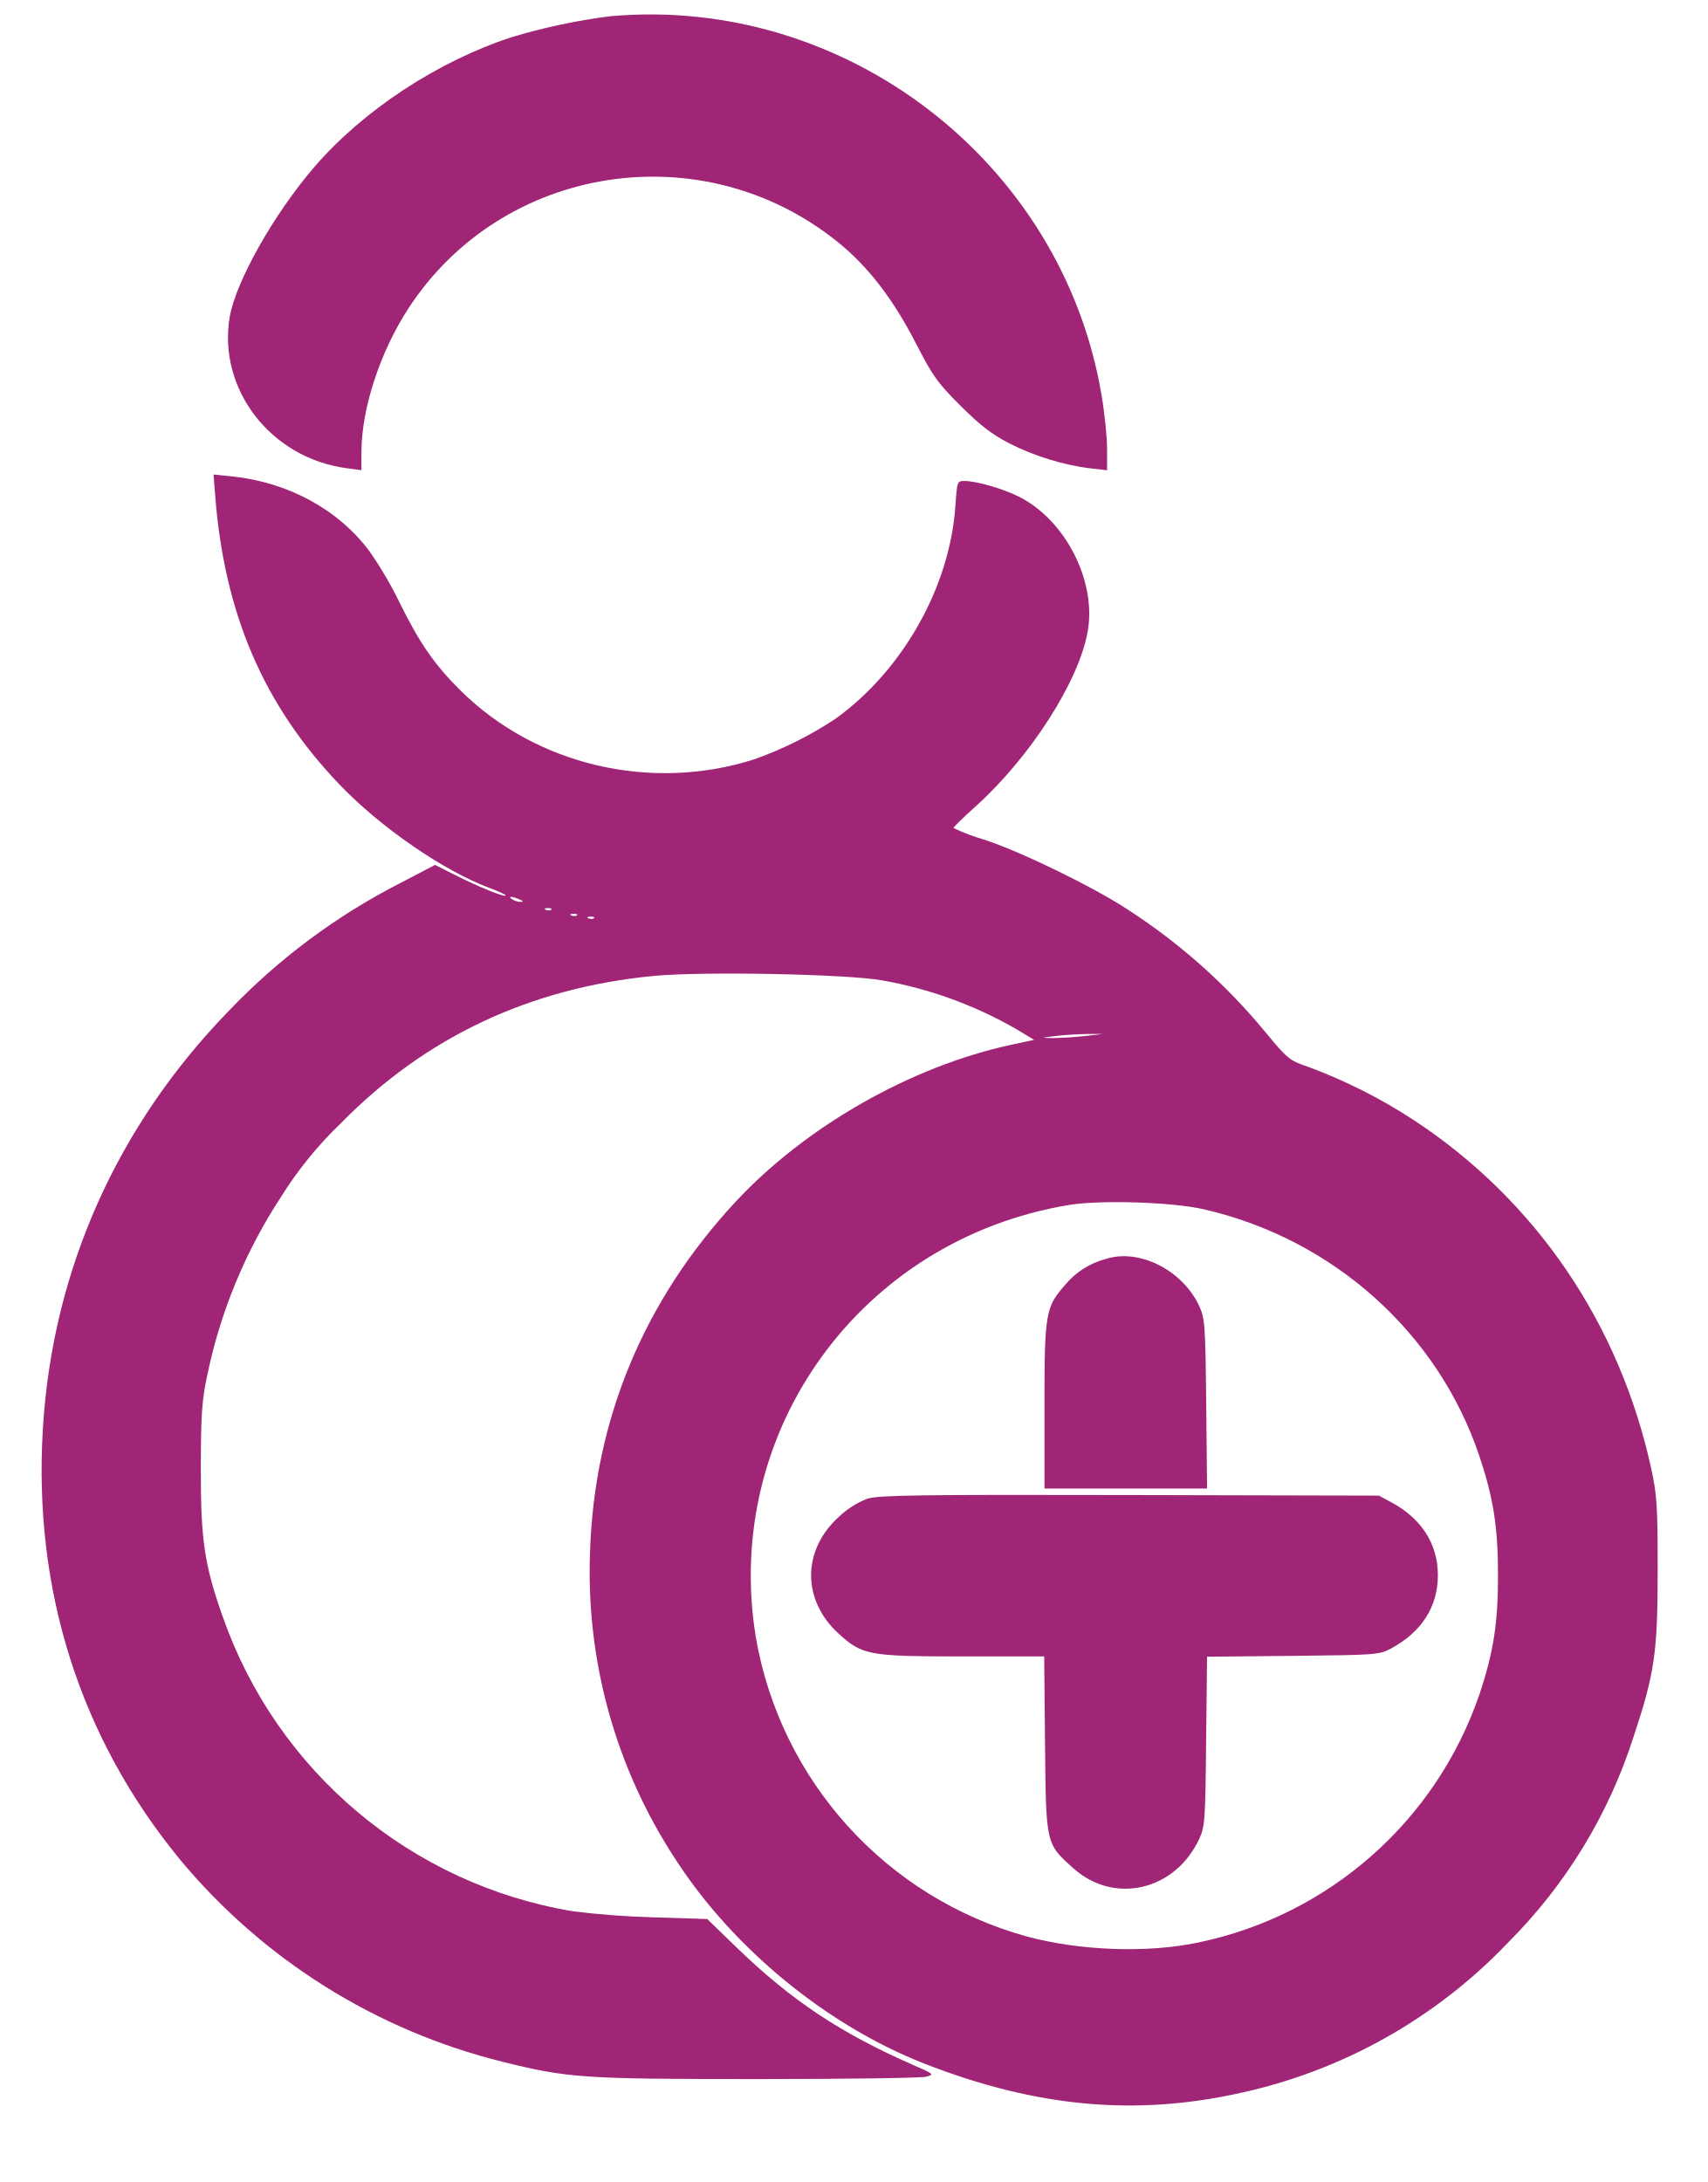
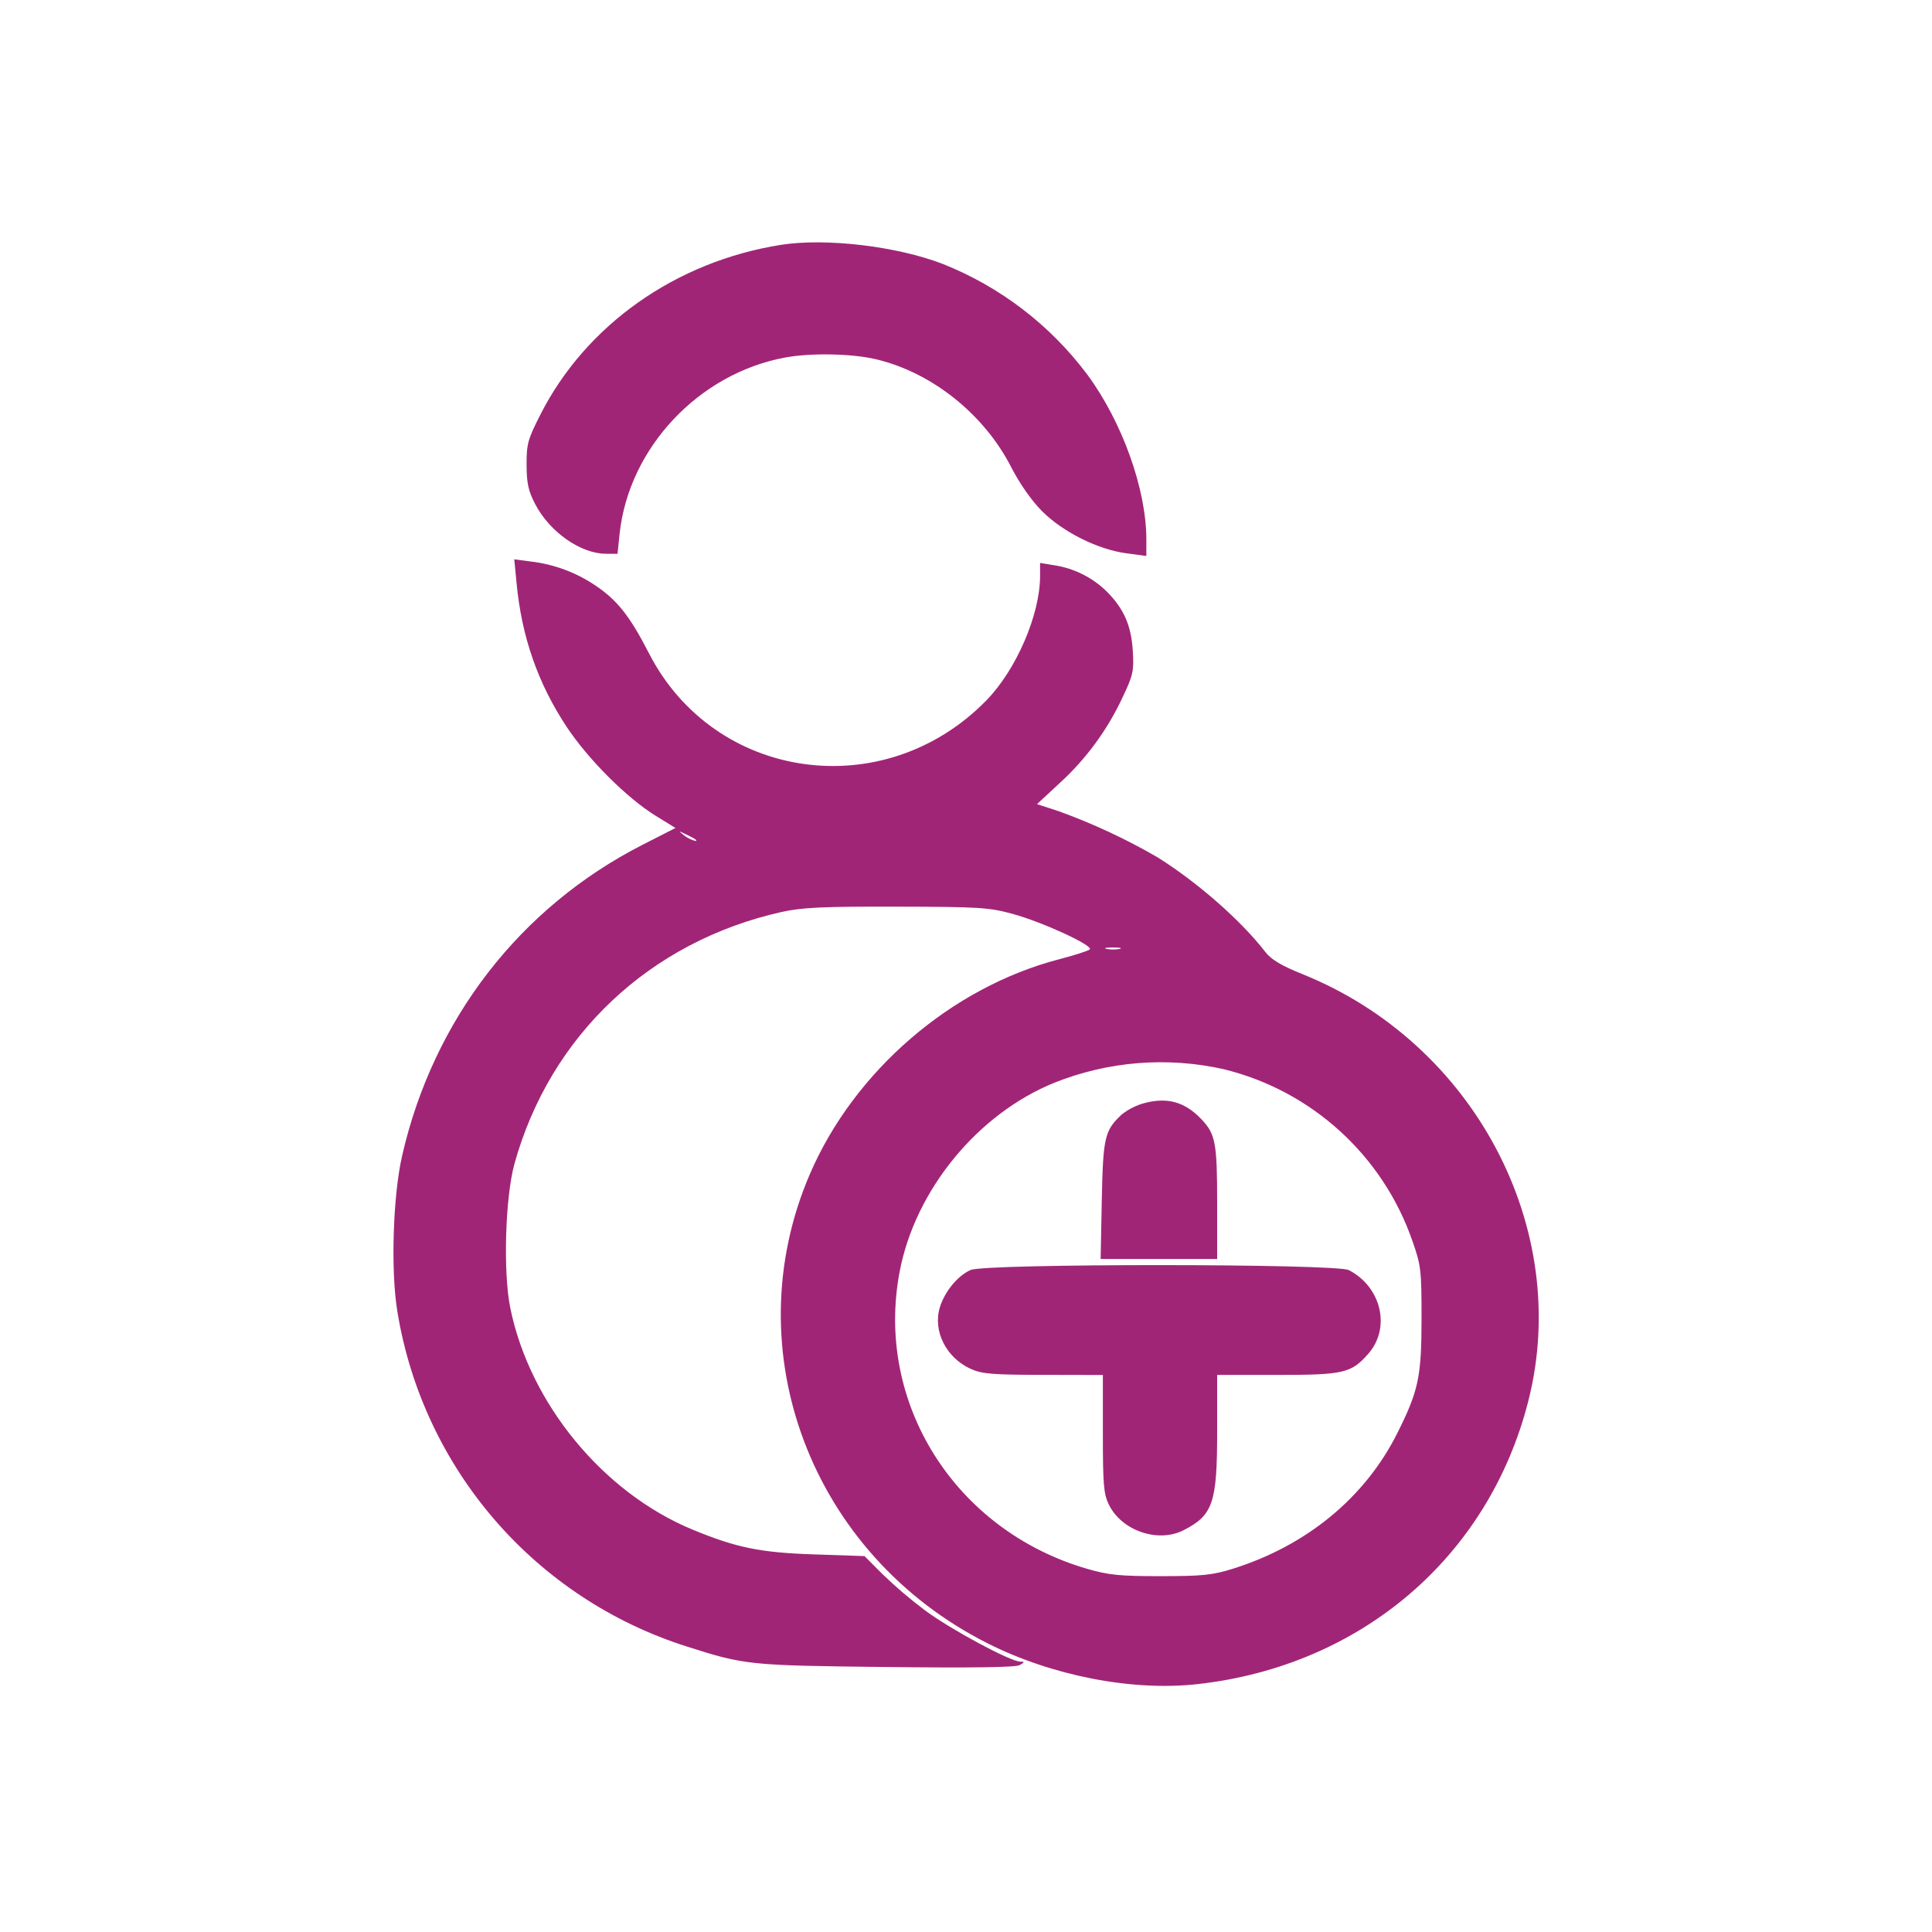
- <svg xmlns="http://www.w3.org/2000/svg" viewBox="0 0 18 23">
-   <path fill="#A12577" fill-rule="evenodd" d="M6.435.171a6.349 6.349 0 0 0-1.042.221c-.781.255-1.568.773-2.082 1.371-.423.492-.825 1.204-.889 1.575-.13.762.431 1.49 1.23 1.597l.158.021v-.191c.001-.459.196-1.055.495-1.514.989-1.519 3.091-1.848 4.516-.708.324.259.589.601.831 1.071.179.349.229.42.472.662.206.206.329.301.513.396.257.133.578.232.86.265l.173.02v-.226c0-.124-.027-.384-.06-.577C11.191 1.703 8.913-.05 6.435.171M2.267 5.208c.095 1.256.509 2.222 1.313 3.063.431.45 1.095.908 1.583 1.09.099.037.174.072.167.079-.017.017-.283-.09-.531-.216l-.213-.107-.368.192a6.734 6.734 0 0 0-1.805 1.345C1.23 11.871.552 13.395.452 15.06c-.103 1.701.391 3.254 1.441 4.536a6.43 6.43 0 0 0 3.402 2.136c.69.172.845.183 2.685.183.932 0 1.735-.011 1.784-.025.086-.024.082-.027-.135-.122-.767-.336-1.283-.679-1.859-1.235l-.315-.305-.57-.018a8.861 8.861 0 0 1-.841-.063 4.733 4.733 0 0 1-3.698-3.111c-.192-.543-.231-.81-.229-1.556.001-.583.011-.718.069-.99a5.441 5.441 0 0 1 .777-1.875 4.02 4.02 0 0 1 .631-.776c.889-.906 1.987-1.424 3.287-1.551.518-.051 2.046-.021 2.419.046a4.348 4.348 0 0 1 1.417.516l.184.111-.243.052c-1.056.228-2.169.862-2.908 1.659-.963 1.037-1.484 2.291-1.53 3.678a5.52 5.52 0 0 0 .902 3.251c.607.938 1.594 1.748 2.619 2.15 1.176.46 2.223.558 3.335.31a5.516 5.516 0 0 0 2.826-1.59 5.38 5.38 0 0 0 1.315-2.156c.225-.677.256-.888.257-1.755 0-.687-.007-.797-.068-1.08-.334-1.528-1.215-2.824-2.495-3.668a5.556 5.556 0 0 0-1.122-.567c-.198-.067-.215-.082-.454-.37a6.331 6.331 0 0 0-1.44-1.283c-.365-.241-1.129-.614-1.522-.742a2.019 2.019 0 0 1-.322-.122c-.001-.01.103-.111.23-.225.58-.522 1.091-1.319 1.185-1.848.093-.528-.233-1.17-.72-1.417-.169-.086-.452-.168-.578-.168-.078 0-.079.003-.097.262-.058.855-.555 1.735-1.266 2.246a3.946 3.946 0 0 1-.855.426c-1.087.347-2.3.063-3.097-.727-.269-.266-.433-.502-.638-.92a4.126 4.126 0 0 0-.32-.546c-.33-.442-.859-.729-1.454-.79l-.19-.019.016.206M5.475 9.48c.04.017.045.026.015.027a.184.184 0 0 1-.09-.027c-.055-.035-.007-.035.075 0m.337.108c-.01.01-.036.011-.058.002-.024-.009-.016-.016.018-.018.032-.001.05.006.04.016m.27.06c-.01.01-.036.011-.058.002-.024-.009-.016-.016.019-.018.031-.001.049.006.039.016m.18.03c-.01.01-.036.011-.058.002-.024-.009-.016-.016.019-.018.031-.001.049.006.039.016m5.168 1.243a3.67 3.67 0 0 1-.33.021c-.133-.002-.132-.002.03-.022.091-.011.239-.02.33-.021h.165l-.195.022m1.26 1.826c1.363.312 2.47 1.304 2.905 2.603.148.442.196.75.196 1.255 0 .505-.048.813-.196 1.255a3.992 3.992 0 0 1-2.965 2.616c-.534.112-1.239.088-1.803-.063a3.973 3.973 0 0 1-2.861-3.163c-.351-2.169 1.111-4.185 3.299-4.548.335-.056 1.09-.032 1.425.045m-1.035.524a.828.828 0 0 0-.429.275c-.205.232-.216.298-.216 1.279v.865h1.714l-.009-.893c-.009-.838-.014-.9-.074-1.031-.176-.379-.636-.61-.986-.495m-2.51 2.526a.906.906 0 0 0-.306.195c-.385.351-.385.874-.001 1.226.252.23.317.242 1.321.242h.848l.009.923c.01 1.059.008 1.049.296 1.308.432.389 1.076.239 1.33-.309.059-.128.064-.197.072-1.028l.01-.891.905-.009c.874-.009.91-.011 1.033-.077.323-.173.495-.441.495-.772s-.172-.599-.495-.772l-.127-.068-2.625-.006c-2.221-.005-2.647.001-2.765.038" />
+ <svg xmlns="http://www.w3.org/2000/svg" width="32" height="32">
+   <path d="M12.938 4.055c-1.744.275-3.235 1.327-3.989 2.815-.207.407-.229.487-.227.83.001.305.029.433.143.651.24.46.75.819 1.169.821l.194.001.035-.335c.153-1.42 1.31-2.652 2.74-2.916.426-.079 1.102-.067 1.504.028.923.217 1.789.906 2.239 1.783.144.28.34.56.515.735.343.343.92.632 1.392.696l.334.045v-.275c0-.831-.399-1.945-.978-2.73a5.553 5.553 0 0 0-2.39-1.831c-.761-.295-1.941-.434-2.681-.318M8.556 9.659c.084.885.351 1.654.825 2.373.357.541.999 1.184 1.482 1.482l.325.2-.547.279c-2.029 1.036-3.464 2.892-3.98 5.147-.153.664-.191 1.905-.08 2.579a7.004 7.004 0 0 0 4.806 5.556c.95.303 1.025.311 3.29.336 1.423.016 2.149.006 2.213-.032.085-.049.086-.056.008-.057-.166-.003-1.158-.537-1.575-.848a7.472 7.472 0 0 1-.71-.605l-.294-.295-.826-.028c-.895-.029-1.294-.11-2.02-.41-1.486-.613-2.702-2.094-3.022-3.677-.119-.591-.083-1.827.069-2.379.589-2.128 2.243-3.687 4.427-4.175.34-.075.678-.091 1.906-.088 1.366.003 1.53.013 1.92.12.502.138 1.346.528 1.276.589-.027.024-.253.096-.502.161-1.791.466-3.4 1.853-4.135 3.564-1.254 2.919.028 6.299 2.948 7.769 1.066.537 2.391.794 3.47.675 2.715-.301 4.828-2.108 5.484-4.691.726-2.856-.898-5.925-3.741-7.069-.345-.139-.517-.241-.612-.364-.403-.522-1.121-1.153-1.788-1.571a10.118 10.118 0 0 0-1.638-.764l-.359-.117.374-.347a4.478 4.478 0 0 0 1.041-1.417c.177-.371.192-.441.172-.769-.025-.425-.148-.704-.433-.99a1.585 1.585 0 0 0-.877-.435l-.226-.037v.215c0 .642-.394 1.554-.889 2.061-1.693 1.733-4.504 1.339-5.591-.783-.315-.614-.529-.884-.892-1.124a2.414 2.414 0 0 0-1.057-.392l-.28-.037.038.395m2.96 4.242c.073.064-.101.004-.186-.064-.097-.078-.096-.079.03-.019.073.035.143.072.156.083m7.031 1.816a.606.606 0 0 1-.213.001c-.066-.013-.025-.024.093-.025.117 0 .171.01.12.024m1.72 1.992a4.42 4.42 0 0 1 3.129 2.851c.14.399.15.482.149 1.28 0 .961-.049 1.195-.402 1.899-.532 1.063-1.499 1.86-2.719 2.243-.342.107-.509.124-1.197.124-.673.001-.866-.018-1.216-.12-2.193-.635-3.526-2.749-3.109-4.928.257-1.348 1.291-2.609 2.56-3.124a4.755 4.755 0 0 1 2.805-.225m-1.298.558a1.049 1.049 0 0 0-.389.192c-.284.265-.31.376-.331 1.421l-.019.973h1.93v-.93c0-.99-.028-1.139-.257-1.381-.271-.287-.557-.371-.934-.275m-2.892 2.768c-.214.093-.432.359-.511.621-.117.39.105.832.51 1.016.186.085.359.099 1.204.1l.987.002v.973c0 .85.013.999.101 1.178.214.431.815.635 1.236.42.487-.249.556-.452.556-1.637v-.935h.992c1.105 0 1.228-.028 1.512-.351.375-.427.217-1.106-.323-1.385-.211-.109-6.013-.111-6.264-.002" fill="#A12577" fill-rule="evenodd" />
</svg>
